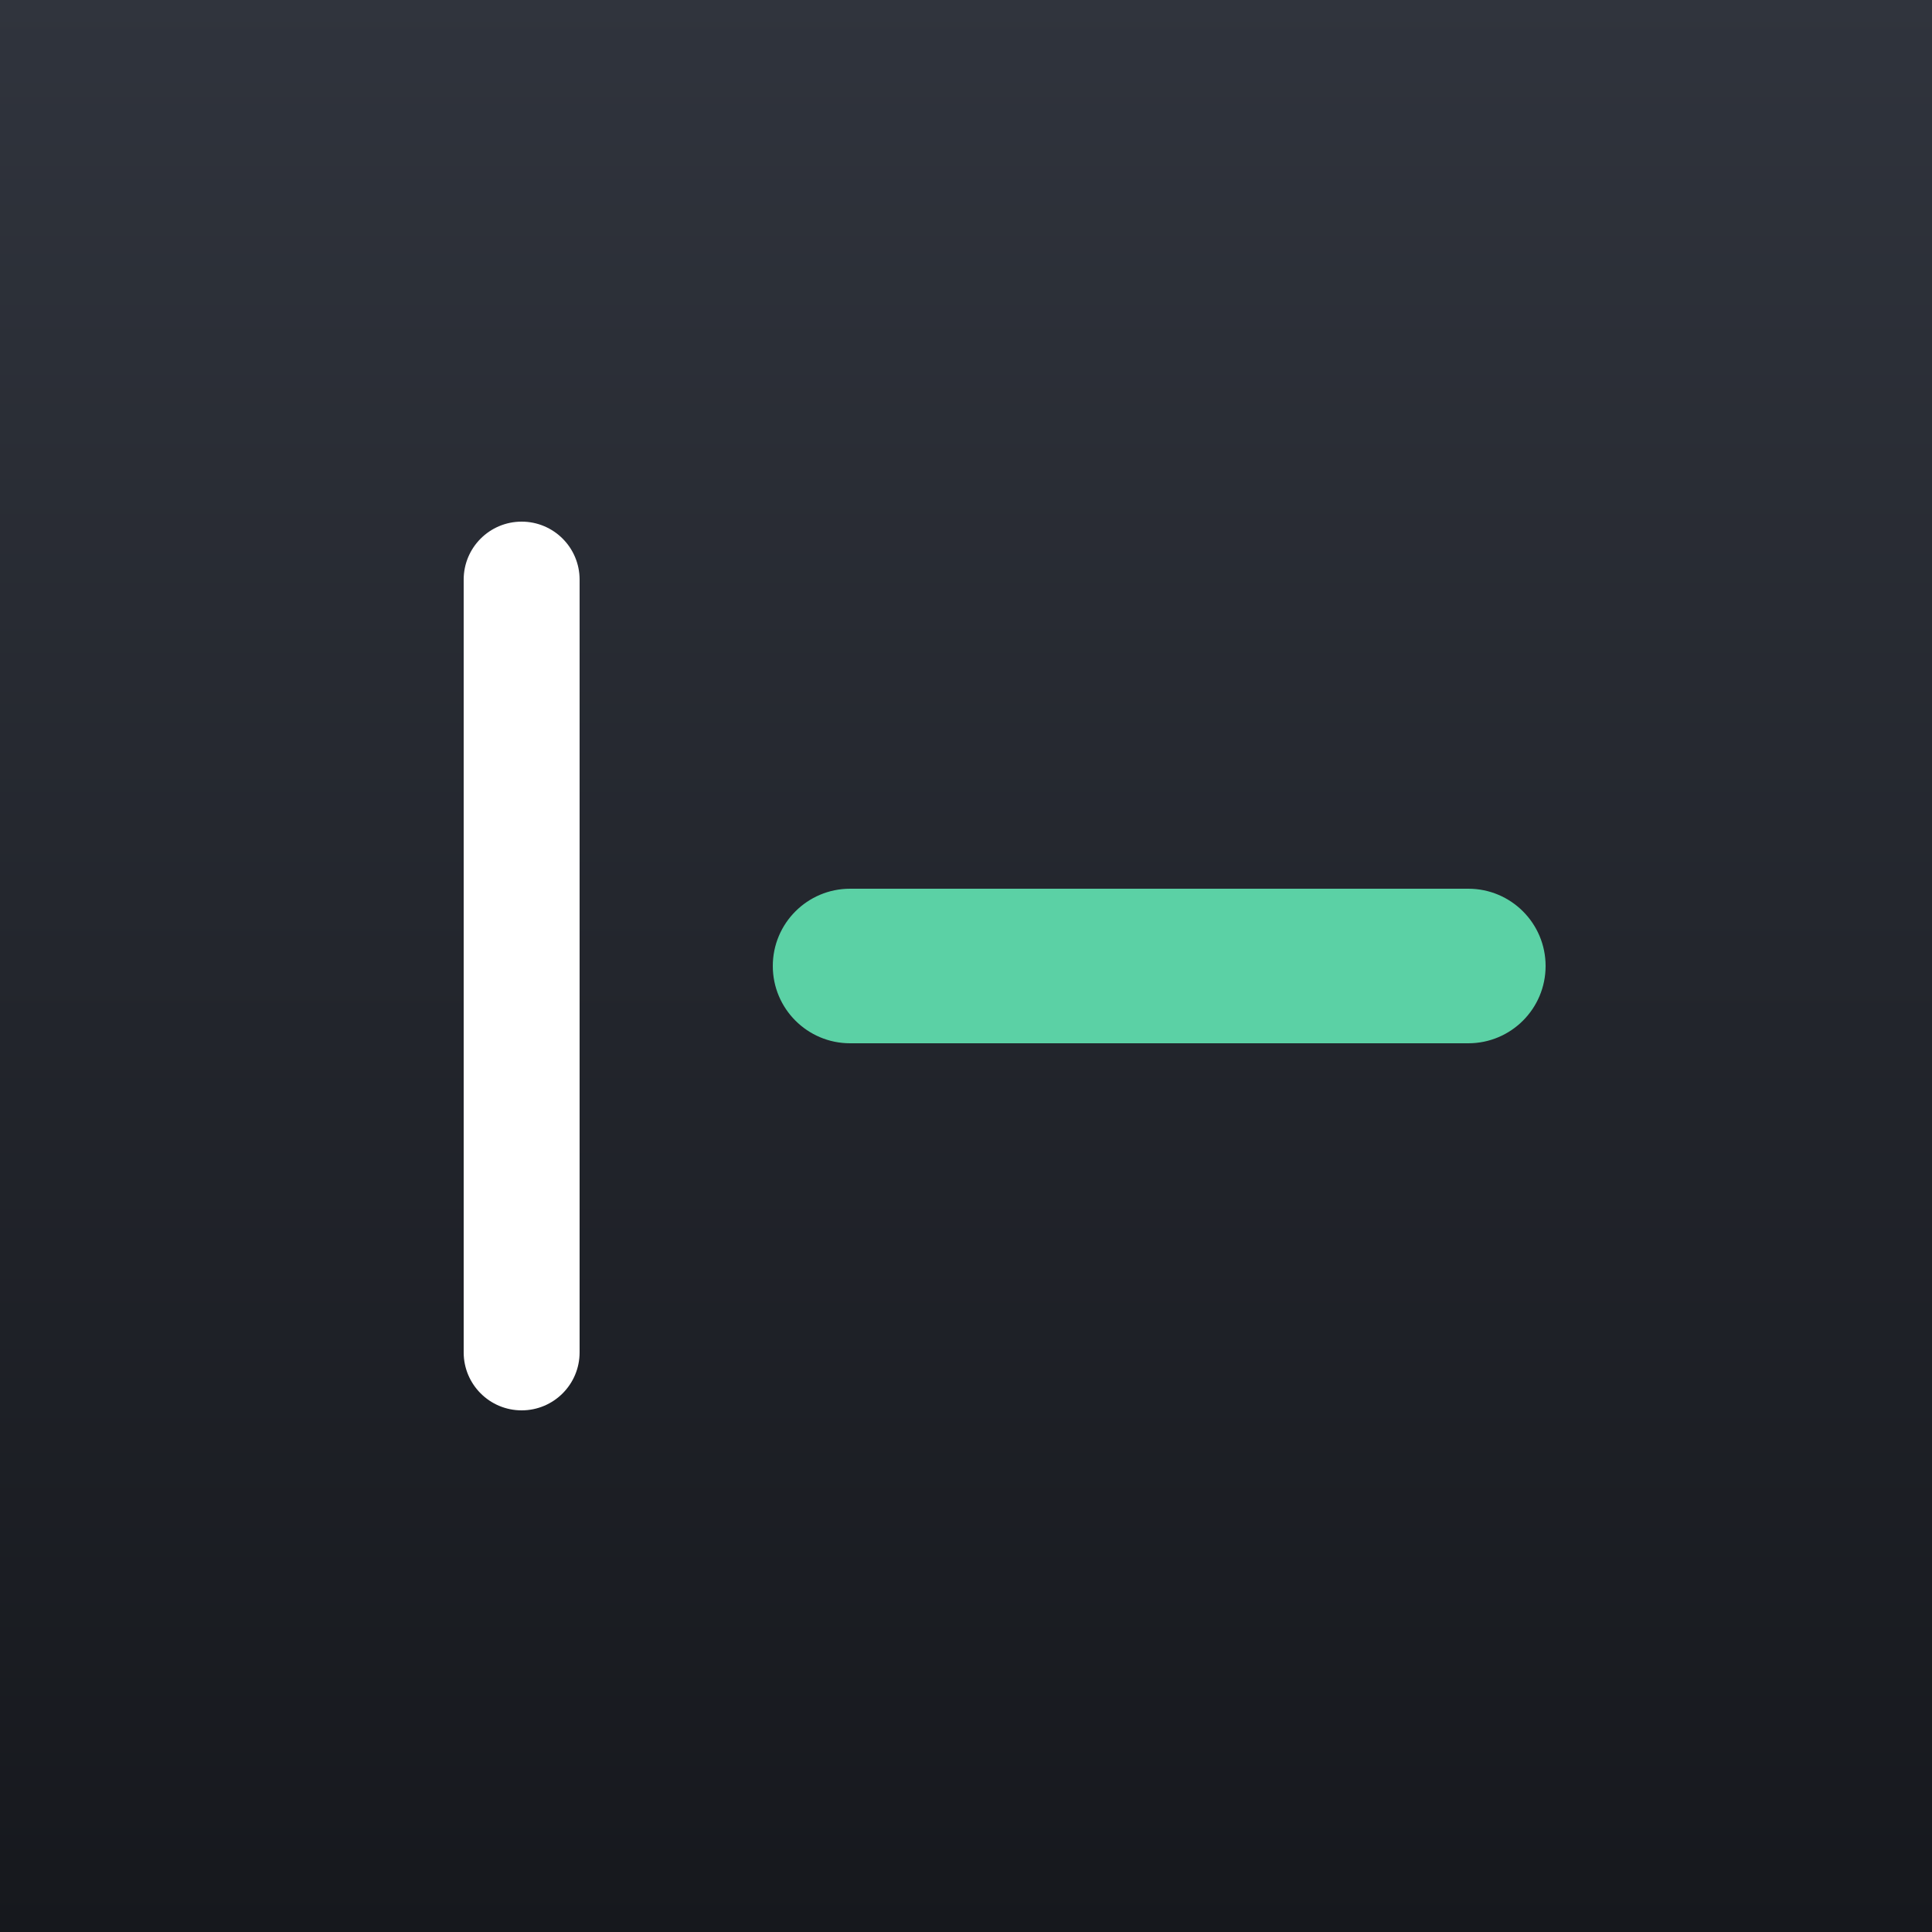
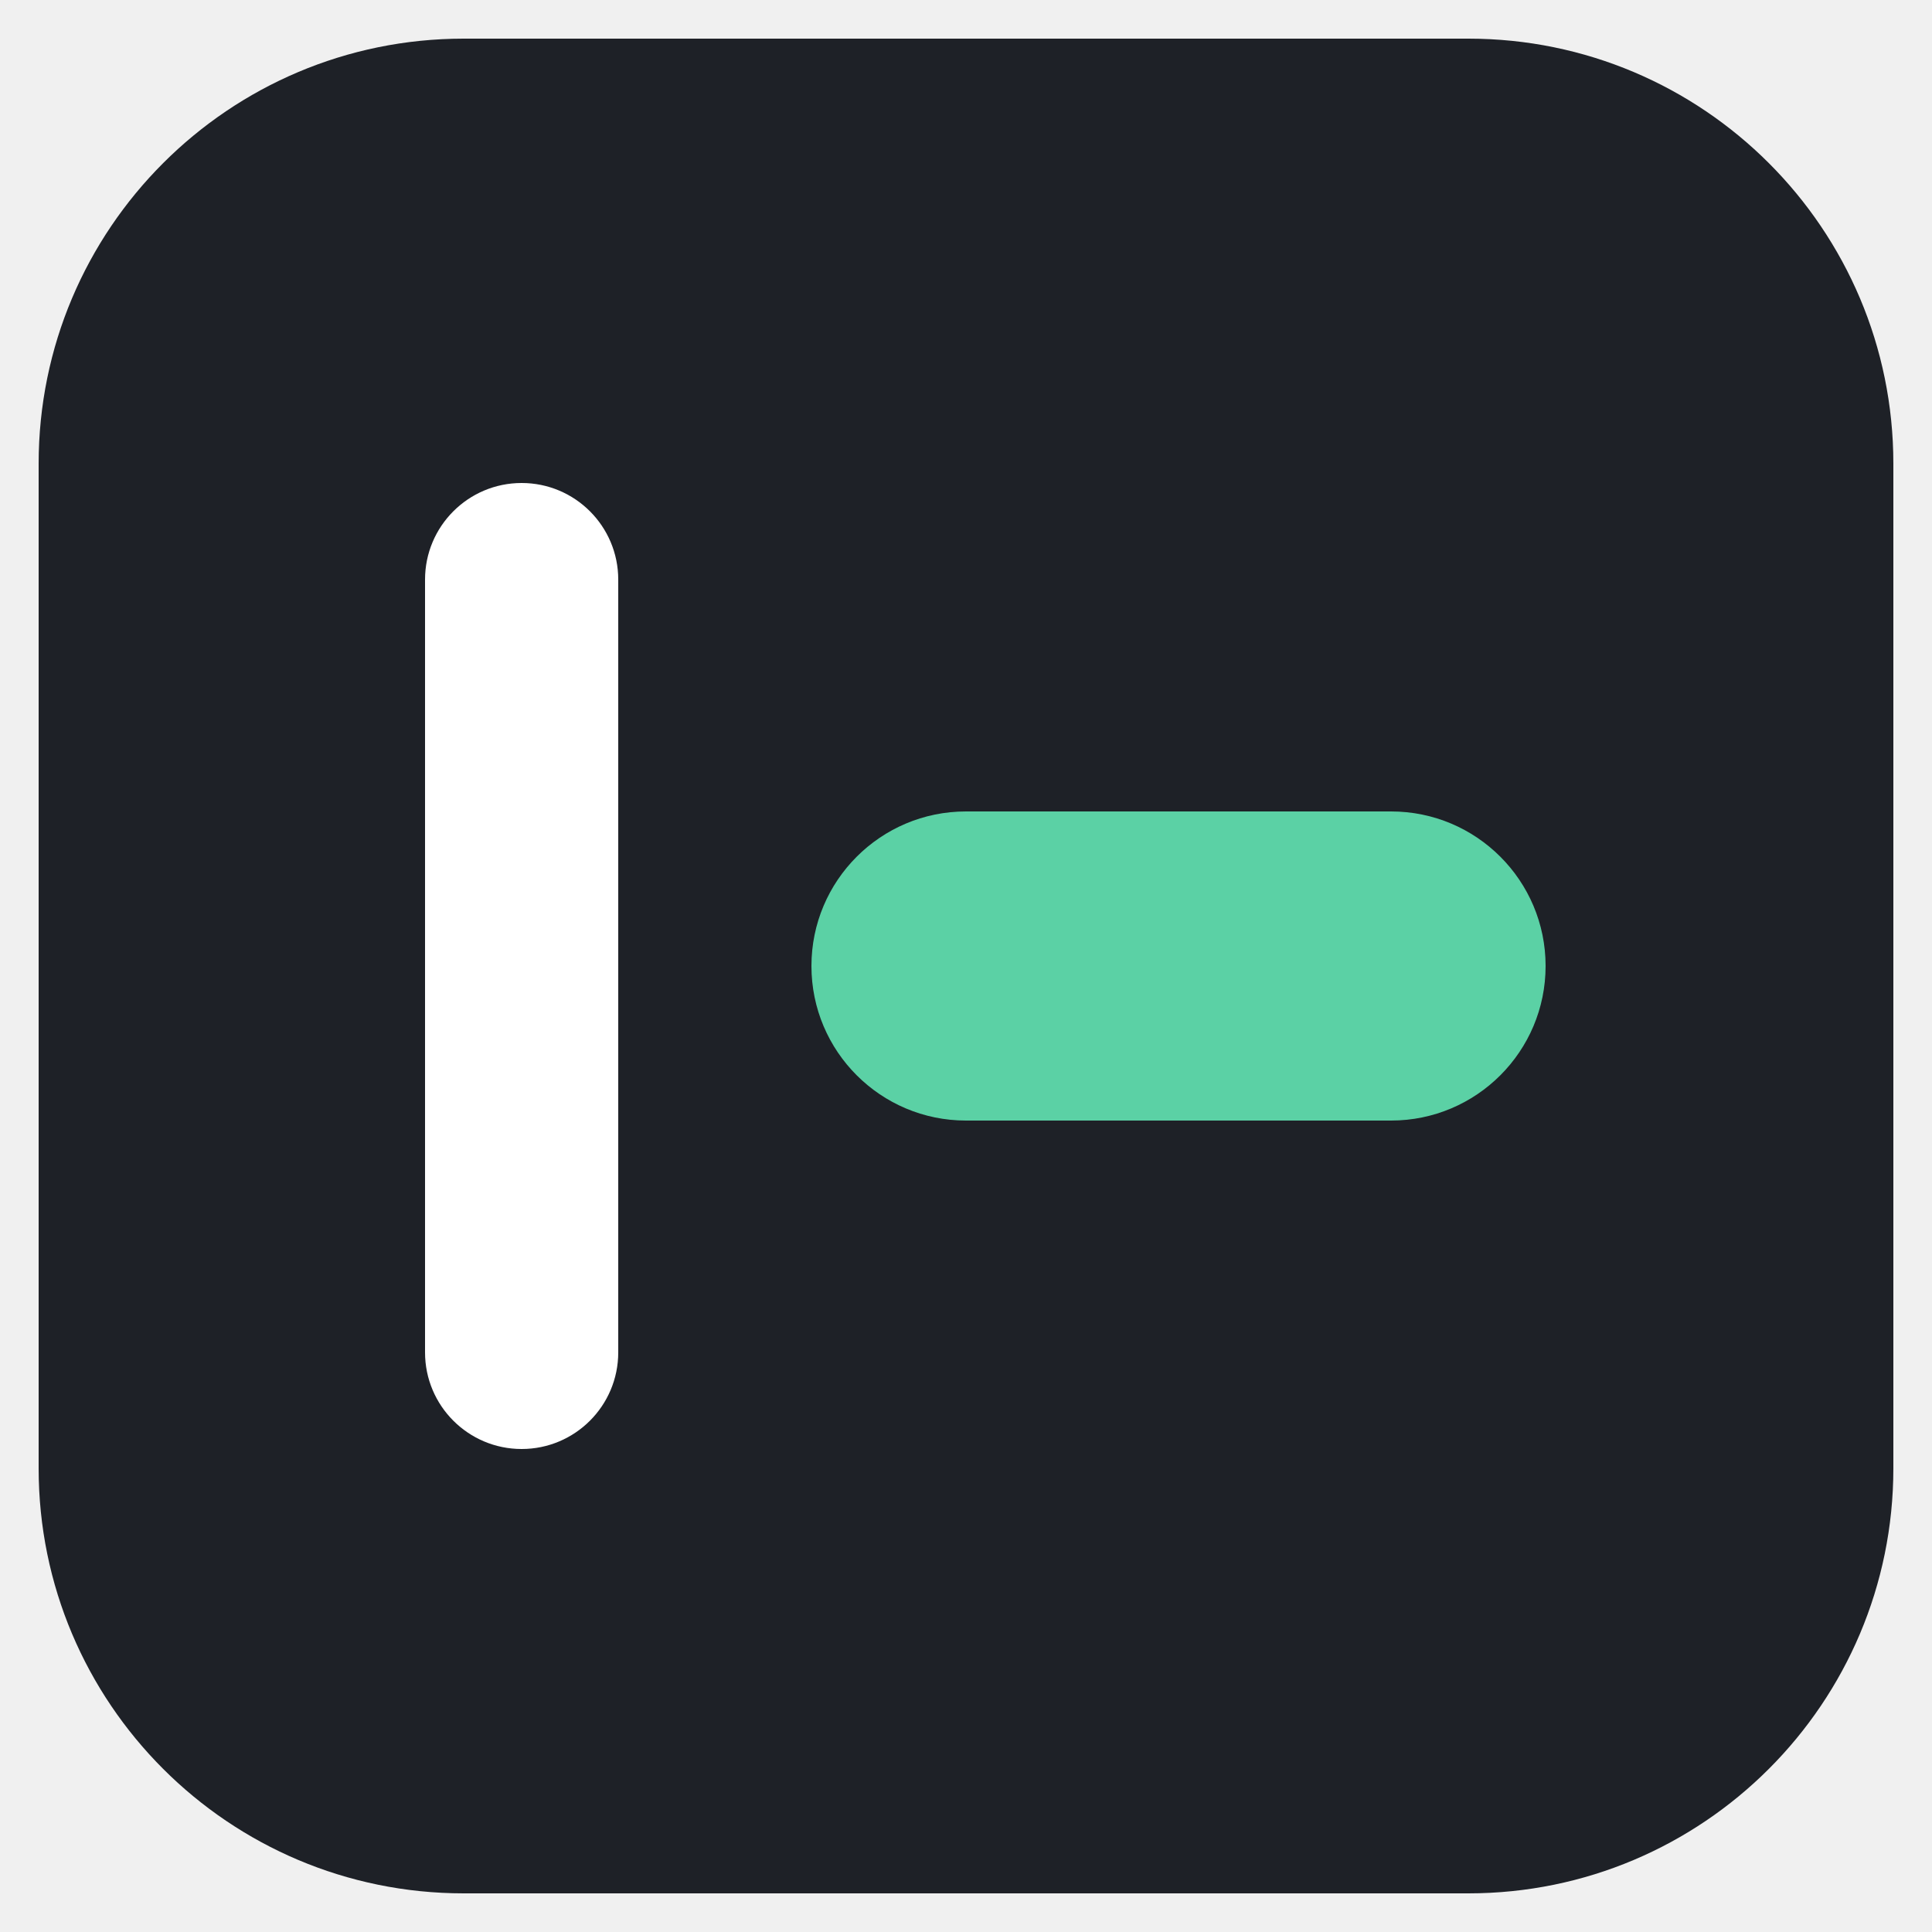
- <svg xmlns="http://www.w3.org/2000/svg" width="1024" height="1024" viewBox="0 0 100 100">
-   <defs>
-     <linearGradient id="graphite" x1="0" y1="0" x2="0" y2="1">
-       <stop offset="0" stop-color="#30343D" />
-       <stop offset="1" stop-color="#16181D" />
-     </linearGradient>
-   </defs>
-   <rect width="100" height="100" fill="url(#graphite)" />
-   <g fill="#FFFFFF">
-     <rect x="24" y="27" width="6" height="46" rx="3" />
-   </g>
-   <rect x="40" y="46" width="40" height="8" rx="4" fill="#5BD1A5" />
+ <svg xmlns="http://www.w3.org/2000/svg" width="32" height="32" viewBox="0 0 100 100">
+   <rect x="2" y="2" width="96" height="96" rx="22" fill="#1E2127" />
+   <rect x="22" y="25" width="10" height="50" rx="5" fill="#FFFFFF" />
+   <rect x="42" y="42" width="38" height="16" rx="8" fill="#5BD1A5" />
</svg>
